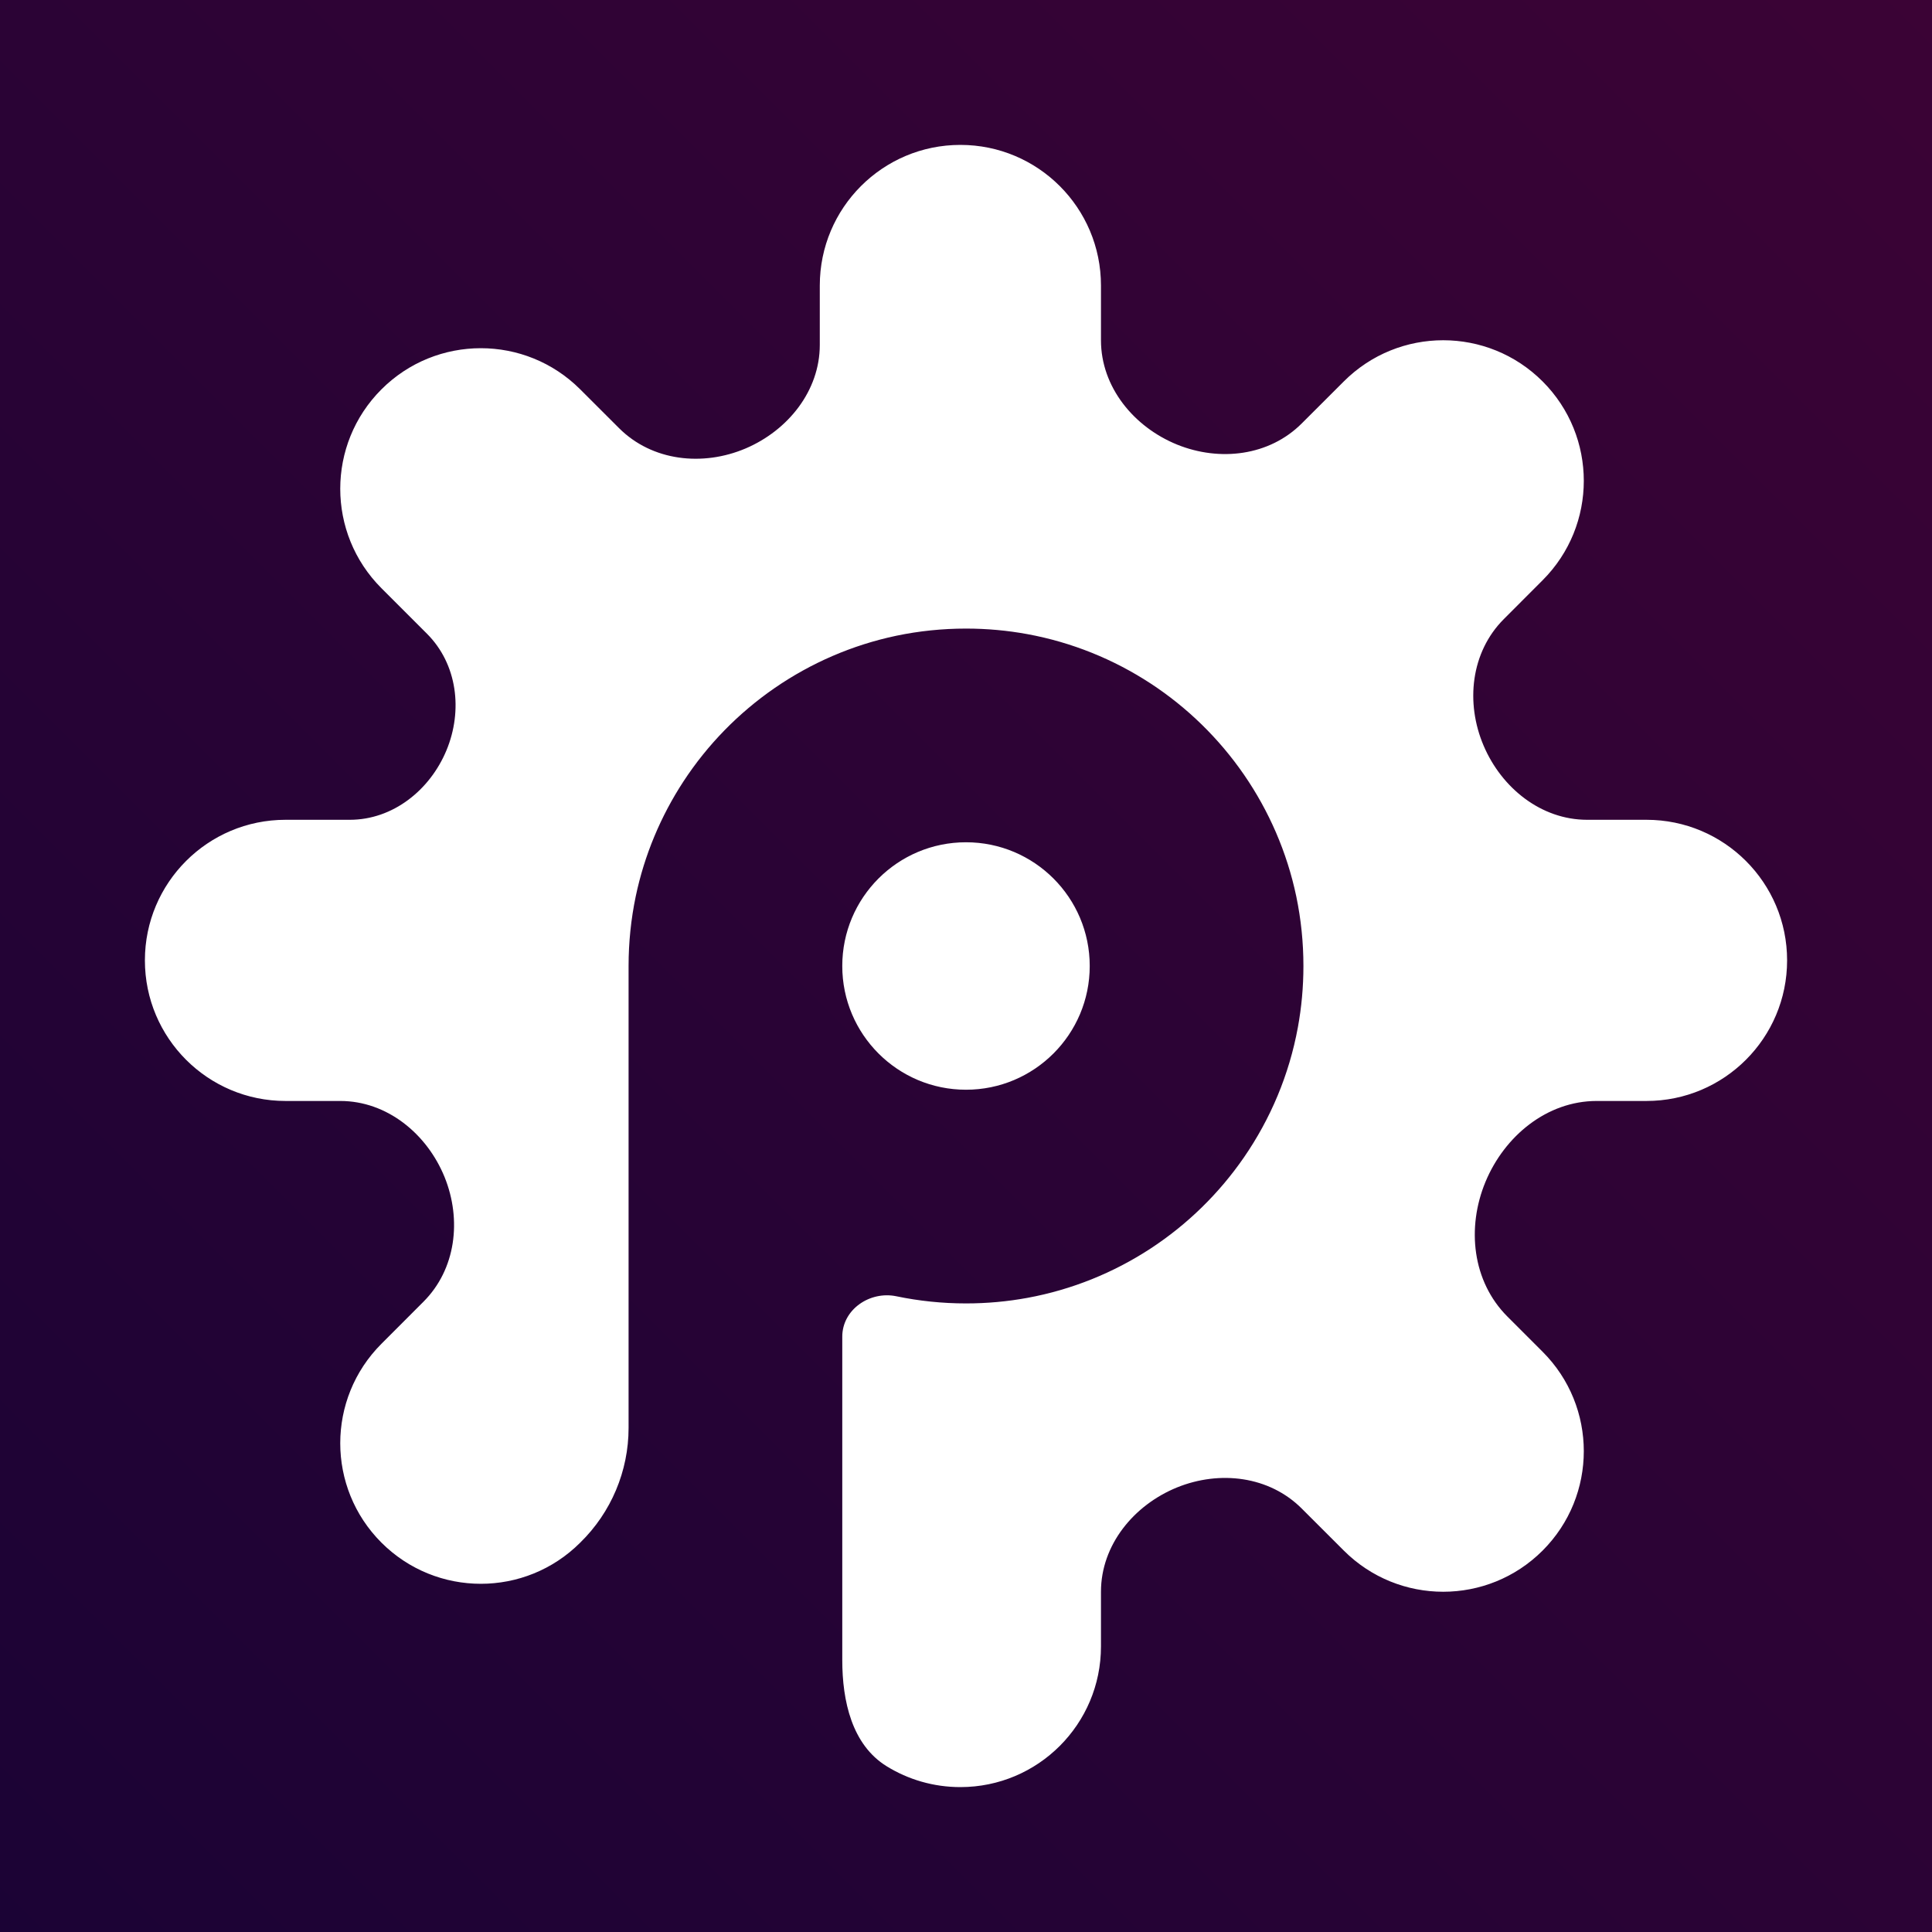
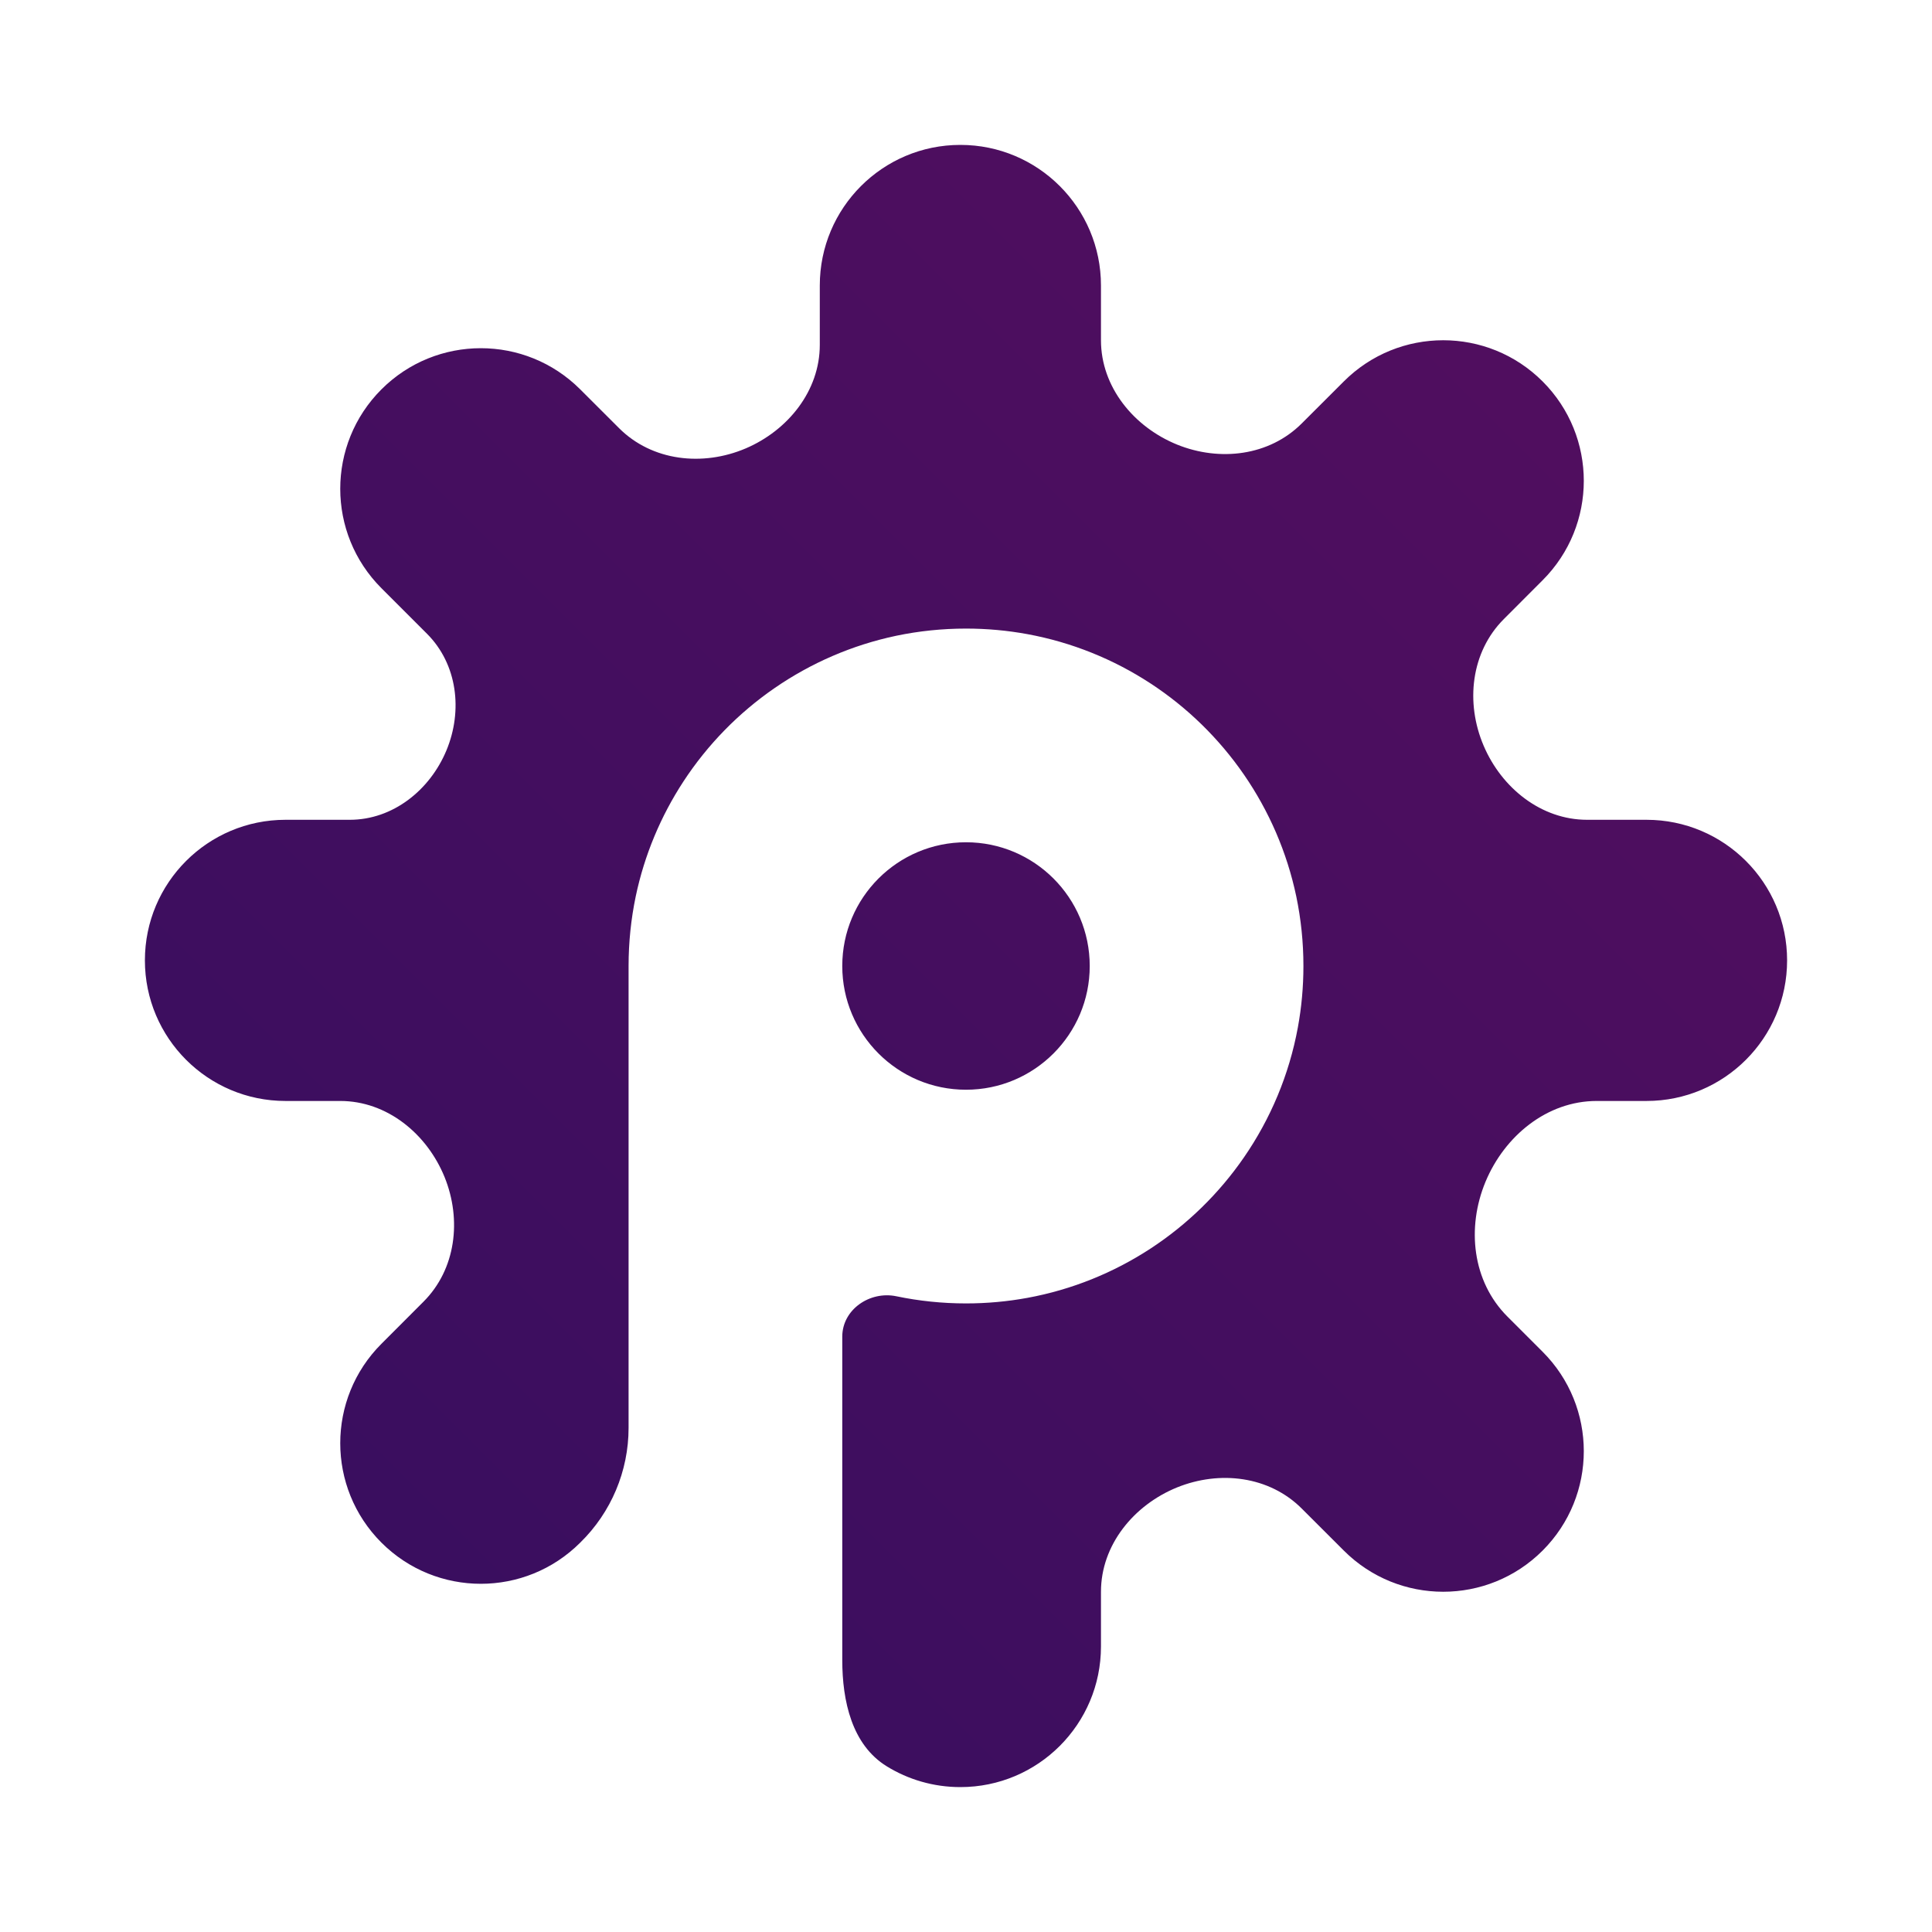
<svg xmlns="http://www.w3.org/2000/svg" width="32" height="32" viewBox="0 0 32 32" fill="#9988cc">
  <defs>
    <linearGradient id="bgGradient" x1="0" y1="1" x2="1" y2="0">
-       <stop stop-color="#1b0335" offset="0%" />
-       <stop stop-color="#3b0335" offset="100%" />
+       <stop stop-color="#350e5f" offset="0%" />
+       <stop stop-color="#550e5f" offset="100%" />
    </linearGradient>
  </defs>
-   <rect width="100%" height="100%" fill="url(#bgGradient)" />
-   <path fill-rule="evenodd" clip-rule="evenodd" d="M15.89 0C14.377 0 13.151 1.227 13.151 2.74V3.897C13.151 4.792 12.532 5.562 11.708 5.914C10.87 6.271 9.883 6.163 9.239 5.519L8.483 4.764C7.413 3.694 5.679 3.694 4.609 4.764C3.539 5.834 3.539 7.568 4.609 8.638L5.496 9.525C6.089 10.118 6.198 11.023 5.876 11.798C5.554 12.573 4.832 13.151 3.993 13.151H2.74C1.227 13.151 0 14.377 0 15.89C0 17.404 1.227 18.63 2.74 18.63H3.807C4.718 18.63 5.497 19.27 5.84 20.114C6.176 20.945 6.061 21.91 5.427 22.543L4.609 23.362C3.539 24.432 3.539 26.166 4.609 27.236C5.679 28.306 7.413 28.306 8.483 27.236C9.085 26.648 9.425 25.842 9.425 25.001C9.425 22.001 9.425 19 9.425 16C9.425 15.536 9.473 15.082 9.564 14.645C9.734 13.834 10.054 13.078 10.492 12.407C10.961 11.689 11.567 11.069 12.272 10.583C12.976 10.098 13.779 9.746 14.645 9.564C15.082 9.473 15.536 9.425 16 9.425C16.408 9.425 16.808 9.462 17.195 9.533C18.067 9.693 18.878 10.025 19.593 10.492C20.311 10.961 20.931 11.567 21.417 12.272C21.902 12.976 22.254 13.779 22.436 14.645C22.527 15.082 22.575 15.536 22.575 16C22.575 16.408 22.538 16.808 22.467 17.195C22.297 18.122 21.932 18.981 21.417 19.728C20.931 20.433 20.311 21.039 19.593 21.508C18.878 21.975 18.067 22.307 17.195 22.467C16.808 22.538 16.408 22.575 16 22.575C15.536 22.575 15.082 22.527 14.645 22.436C14.127 22.327 13.589 22.693 13.589 23.223V29.525C13.589 30.323 13.777 31.177 14.456 31.595C14.873 31.852 15.365 32 15.89 32C17.404 32 18.63 30.773 18.63 29.26V28.193C18.63 27.282 19.27 26.503 20.114 26.16C20.945 25.824 21.91 25.939 22.543 26.573L23.362 27.391C24.432 28.461 26.166 28.461 27.236 27.391C28.306 26.321 28.306 24.587 27.236 23.517L26.549 22.83C25.865 22.145 25.752 21.099 26.123 20.205C26.495 19.311 27.322 18.63 28.29 18.63H29.26C30.773 18.63 32 17.404 32 15.89C32 14.377 30.773 13.151 29.26 13.151H28.103C27.208 13.151 26.438 12.532 26.087 11.708C25.729 10.87 25.837 9.883 26.481 9.239L27.236 8.483C28.306 7.413 28.306 5.679 27.236 4.609C26.166 3.539 24.432 3.539 23.362 4.609L22.543 5.427C21.91 6.061 20.945 6.176 20.114 5.84C19.27 5.497 18.63 4.718 18.63 3.807V2.74C18.63 1.227 17.404 0 15.89 0ZM16 18.411C17.331 18.411 18.411 17.331 18.411 16C18.411 14.668 17.331 13.589 16 13.589C14.668 13.589 13.589 14.668 13.589 16C13.589 17.331 14.668 18.411 16 18.411Z" fill="#ffffff" transform="translate(16 16) scale(0.85) translate(-16 -16)" />
+   <rect width="100%" height="100%" fill="#ffffff" />
+   <path fill-rule="evenodd" clip-rule="evenodd" d="M15.89 0C14.377 0 13.151 1.227 13.151 2.74V3.897C13.151 4.792 12.532 5.562 11.708 5.914C10.87 6.271 9.883 6.163 9.239 5.519L8.483 4.764C7.413 3.694 5.679 3.694 4.609 4.764C3.539 5.834 3.539 7.568 4.609 8.638L5.496 9.525C6.089 10.118 6.198 11.023 5.876 11.798C5.554 12.573 4.832 13.151 3.993 13.151H2.74C1.227 13.151 0 14.377 0 15.89C0 17.404 1.227 18.63 2.74 18.63H3.807C4.718 18.63 5.497 19.27 5.84 20.114C6.176 20.945 6.061 21.91 5.427 22.543L4.609 23.362C3.539 24.432 3.539 26.166 4.609 27.236C5.679 28.306 7.413 28.306 8.483 27.236C9.085 26.648 9.425 25.842 9.425 25.001C9.425 22.001 9.425 19 9.425 16C9.425 15.536 9.473 15.082 9.564 14.645C9.734 13.834 10.054 13.078 10.492 12.407C10.961 11.689 11.567 11.069 12.272 10.583C12.976 10.098 13.779 9.746 14.645 9.564C15.082 9.473 15.536 9.425 16 9.425C16.408 9.425 16.808 9.462 17.195 9.533C18.067 9.693 18.878 10.025 19.593 10.492C20.311 10.961 20.931 11.567 21.417 12.272C21.902 12.976 22.254 13.779 22.436 14.645C22.527 15.082 22.575 15.536 22.575 16C22.575 16.408 22.538 16.808 22.467 17.195C22.297 18.122 21.932 18.981 21.417 19.728C20.931 20.433 20.311 21.039 19.593 21.508C18.878 21.975 18.067 22.307 17.195 22.467C16.808 22.538 16.408 22.575 16 22.575C15.536 22.575 15.082 22.527 14.645 22.436C14.127 22.327 13.589 22.693 13.589 23.223V29.525C13.589 30.323 13.777 31.177 14.456 31.595C14.873 31.852 15.365 32 15.89 32C17.404 32 18.63 30.773 18.63 29.26V28.193C18.63 27.282 19.27 26.503 20.114 26.16C20.945 25.824 21.91 25.939 22.543 26.573L23.362 27.391C24.432 28.461 26.166 28.461 27.236 27.391C28.306 26.321 28.306 24.587 27.236 23.517L26.549 22.83C25.865 22.145 25.752 21.099 26.123 20.205C26.495 19.311 27.322 18.63 28.29 18.63H29.26C30.773 18.63 32 17.404 32 15.89C32 14.377 30.773 13.151 29.26 13.151H28.103C27.208 13.151 26.438 12.532 26.087 11.708C25.729 10.87 25.837 9.883 26.481 9.239L27.236 8.483C28.306 7.413 28.306 5.679 27.236 4.609C26.166 3.539 24.432 3.539 23.362 4.609L22.543 5.427C21.91 6.061 20.945 6.176 20.114 5.84C19.27 5.497 18.63 4.718 18.63 3.807V2.74C18.63 1.227 17.404 0 15.89 0ZM16 18.411C17.331 18.411 18.411 17.331 18.411 16C18.411 14.668 17.331 13.589 16 13.589C14.668 13.589 13.589 14.668 13.589 16C13.589 17.331 14.668 18.411 16 18.411Z" fill="url(#bgGradient)" transform="translate(16 16) scale(0.85) translate(-16 -16)" />
</svg>
